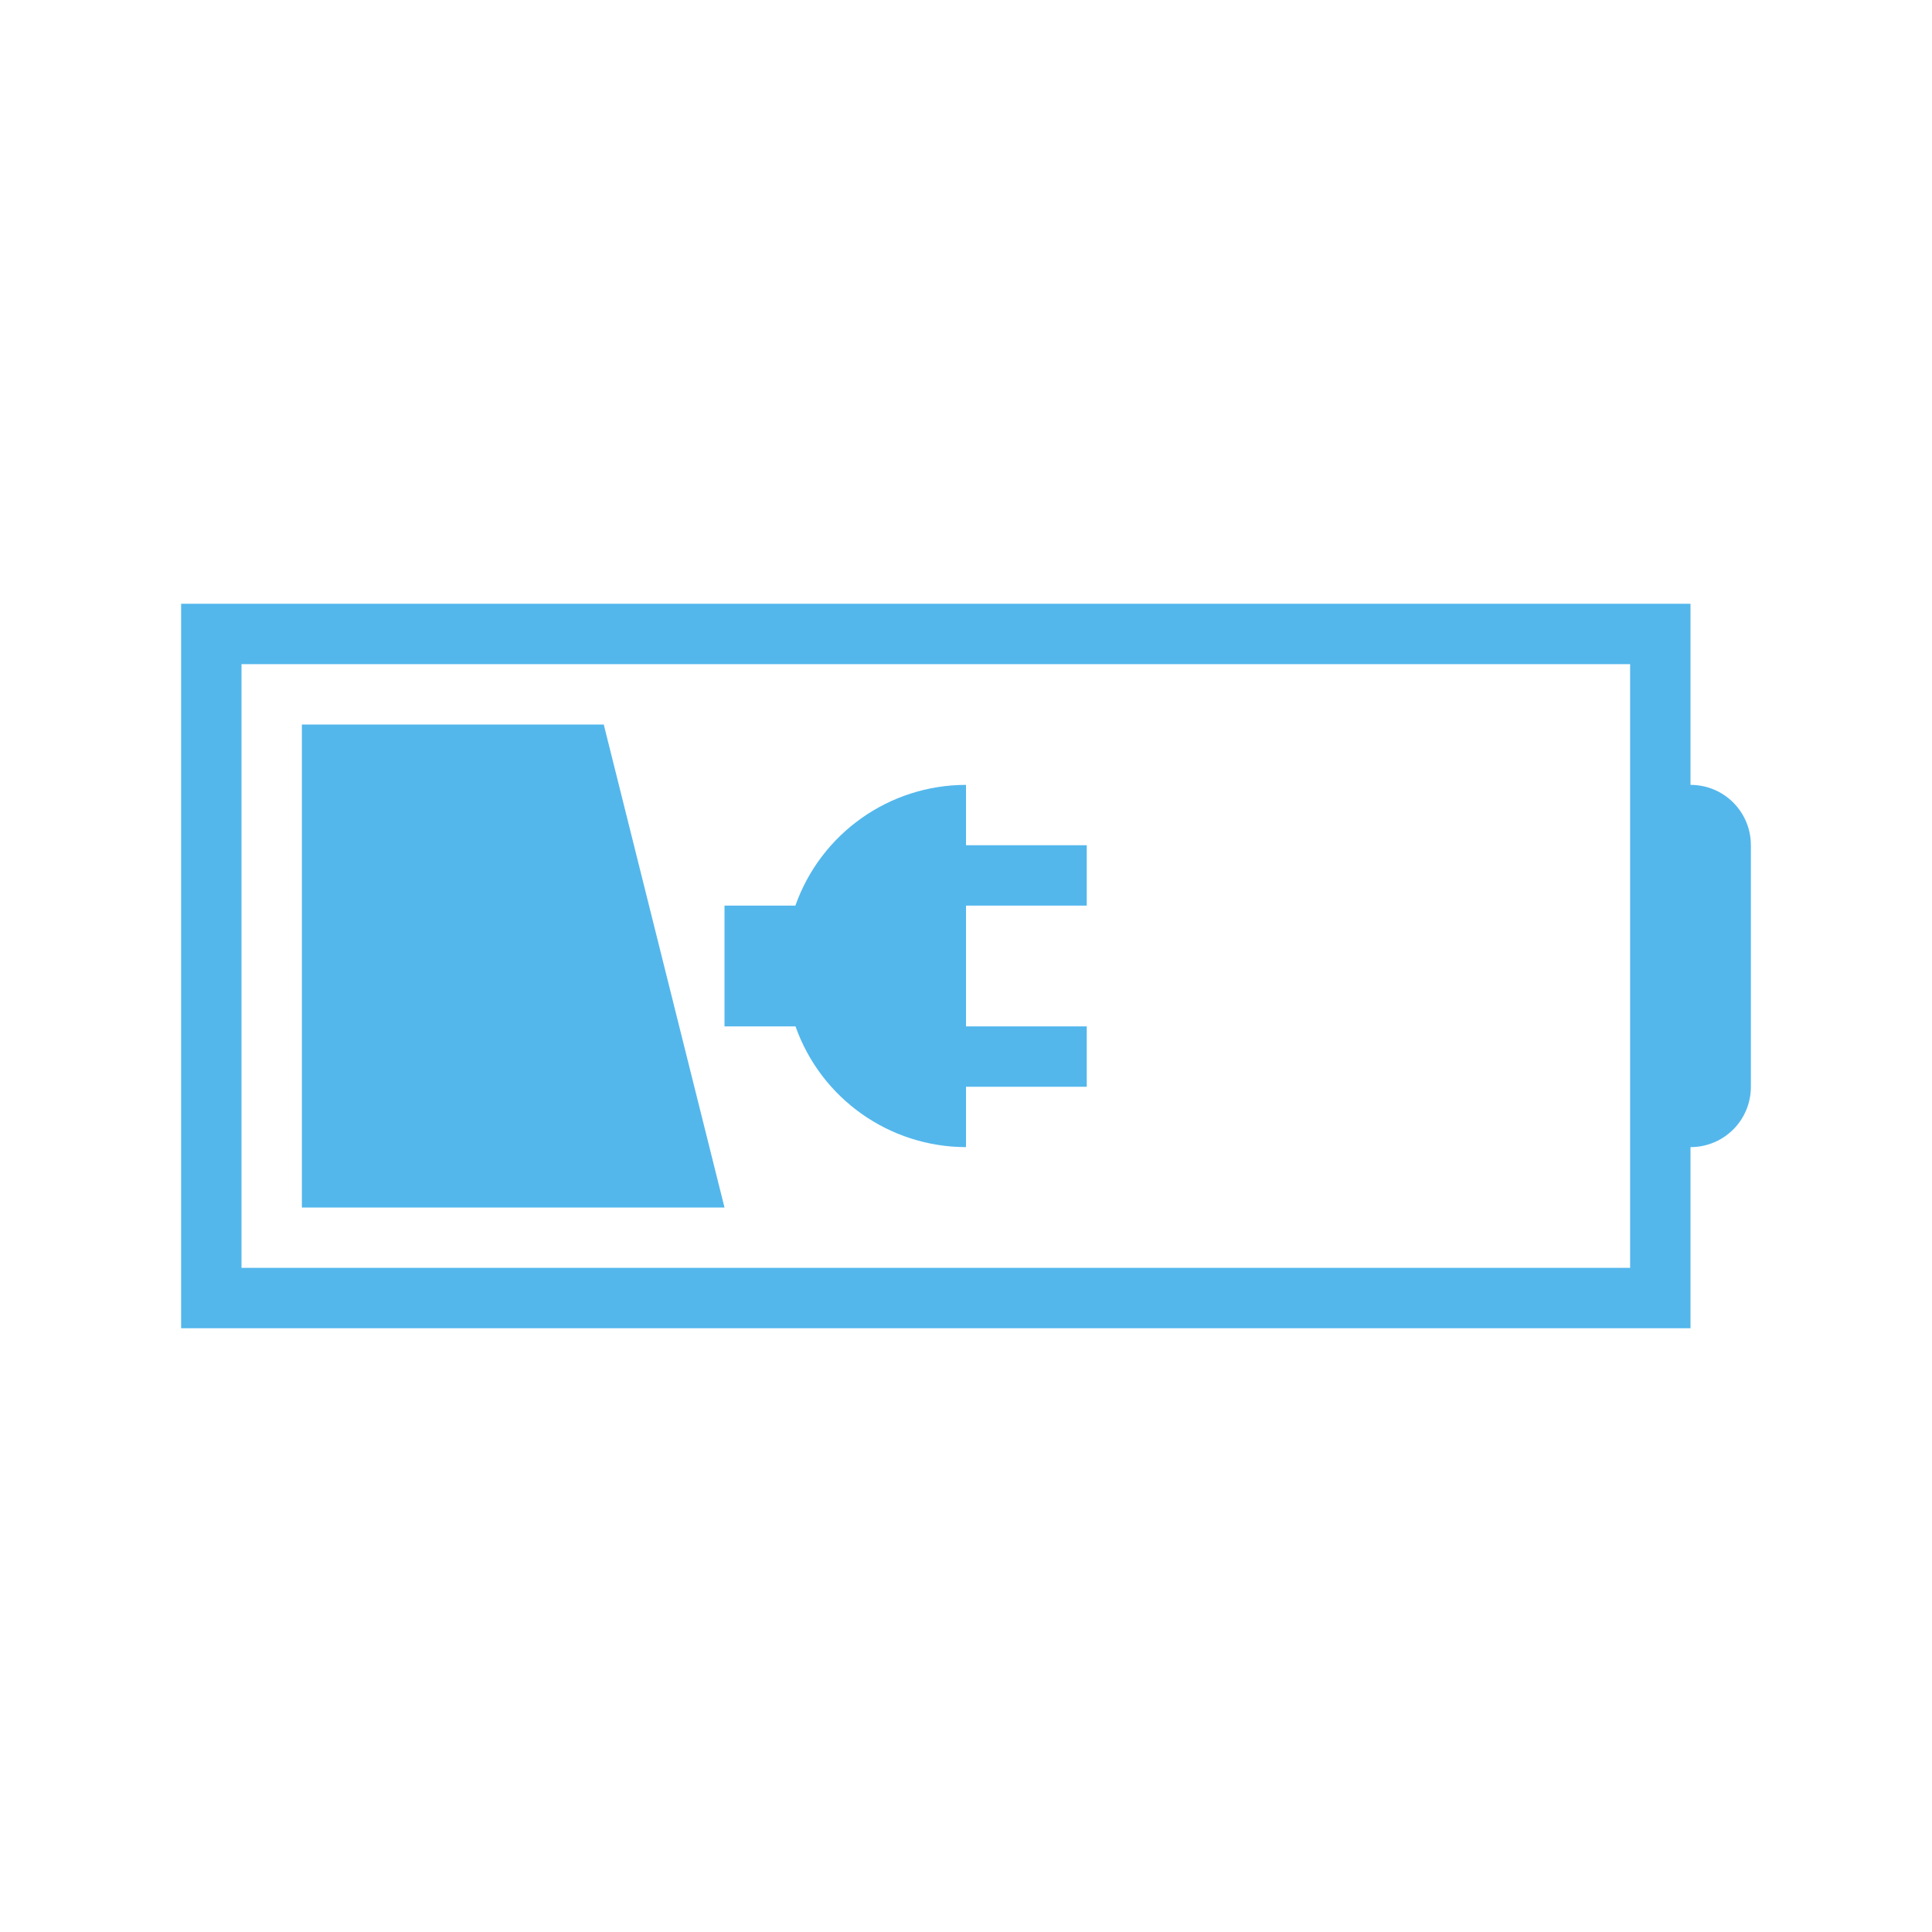
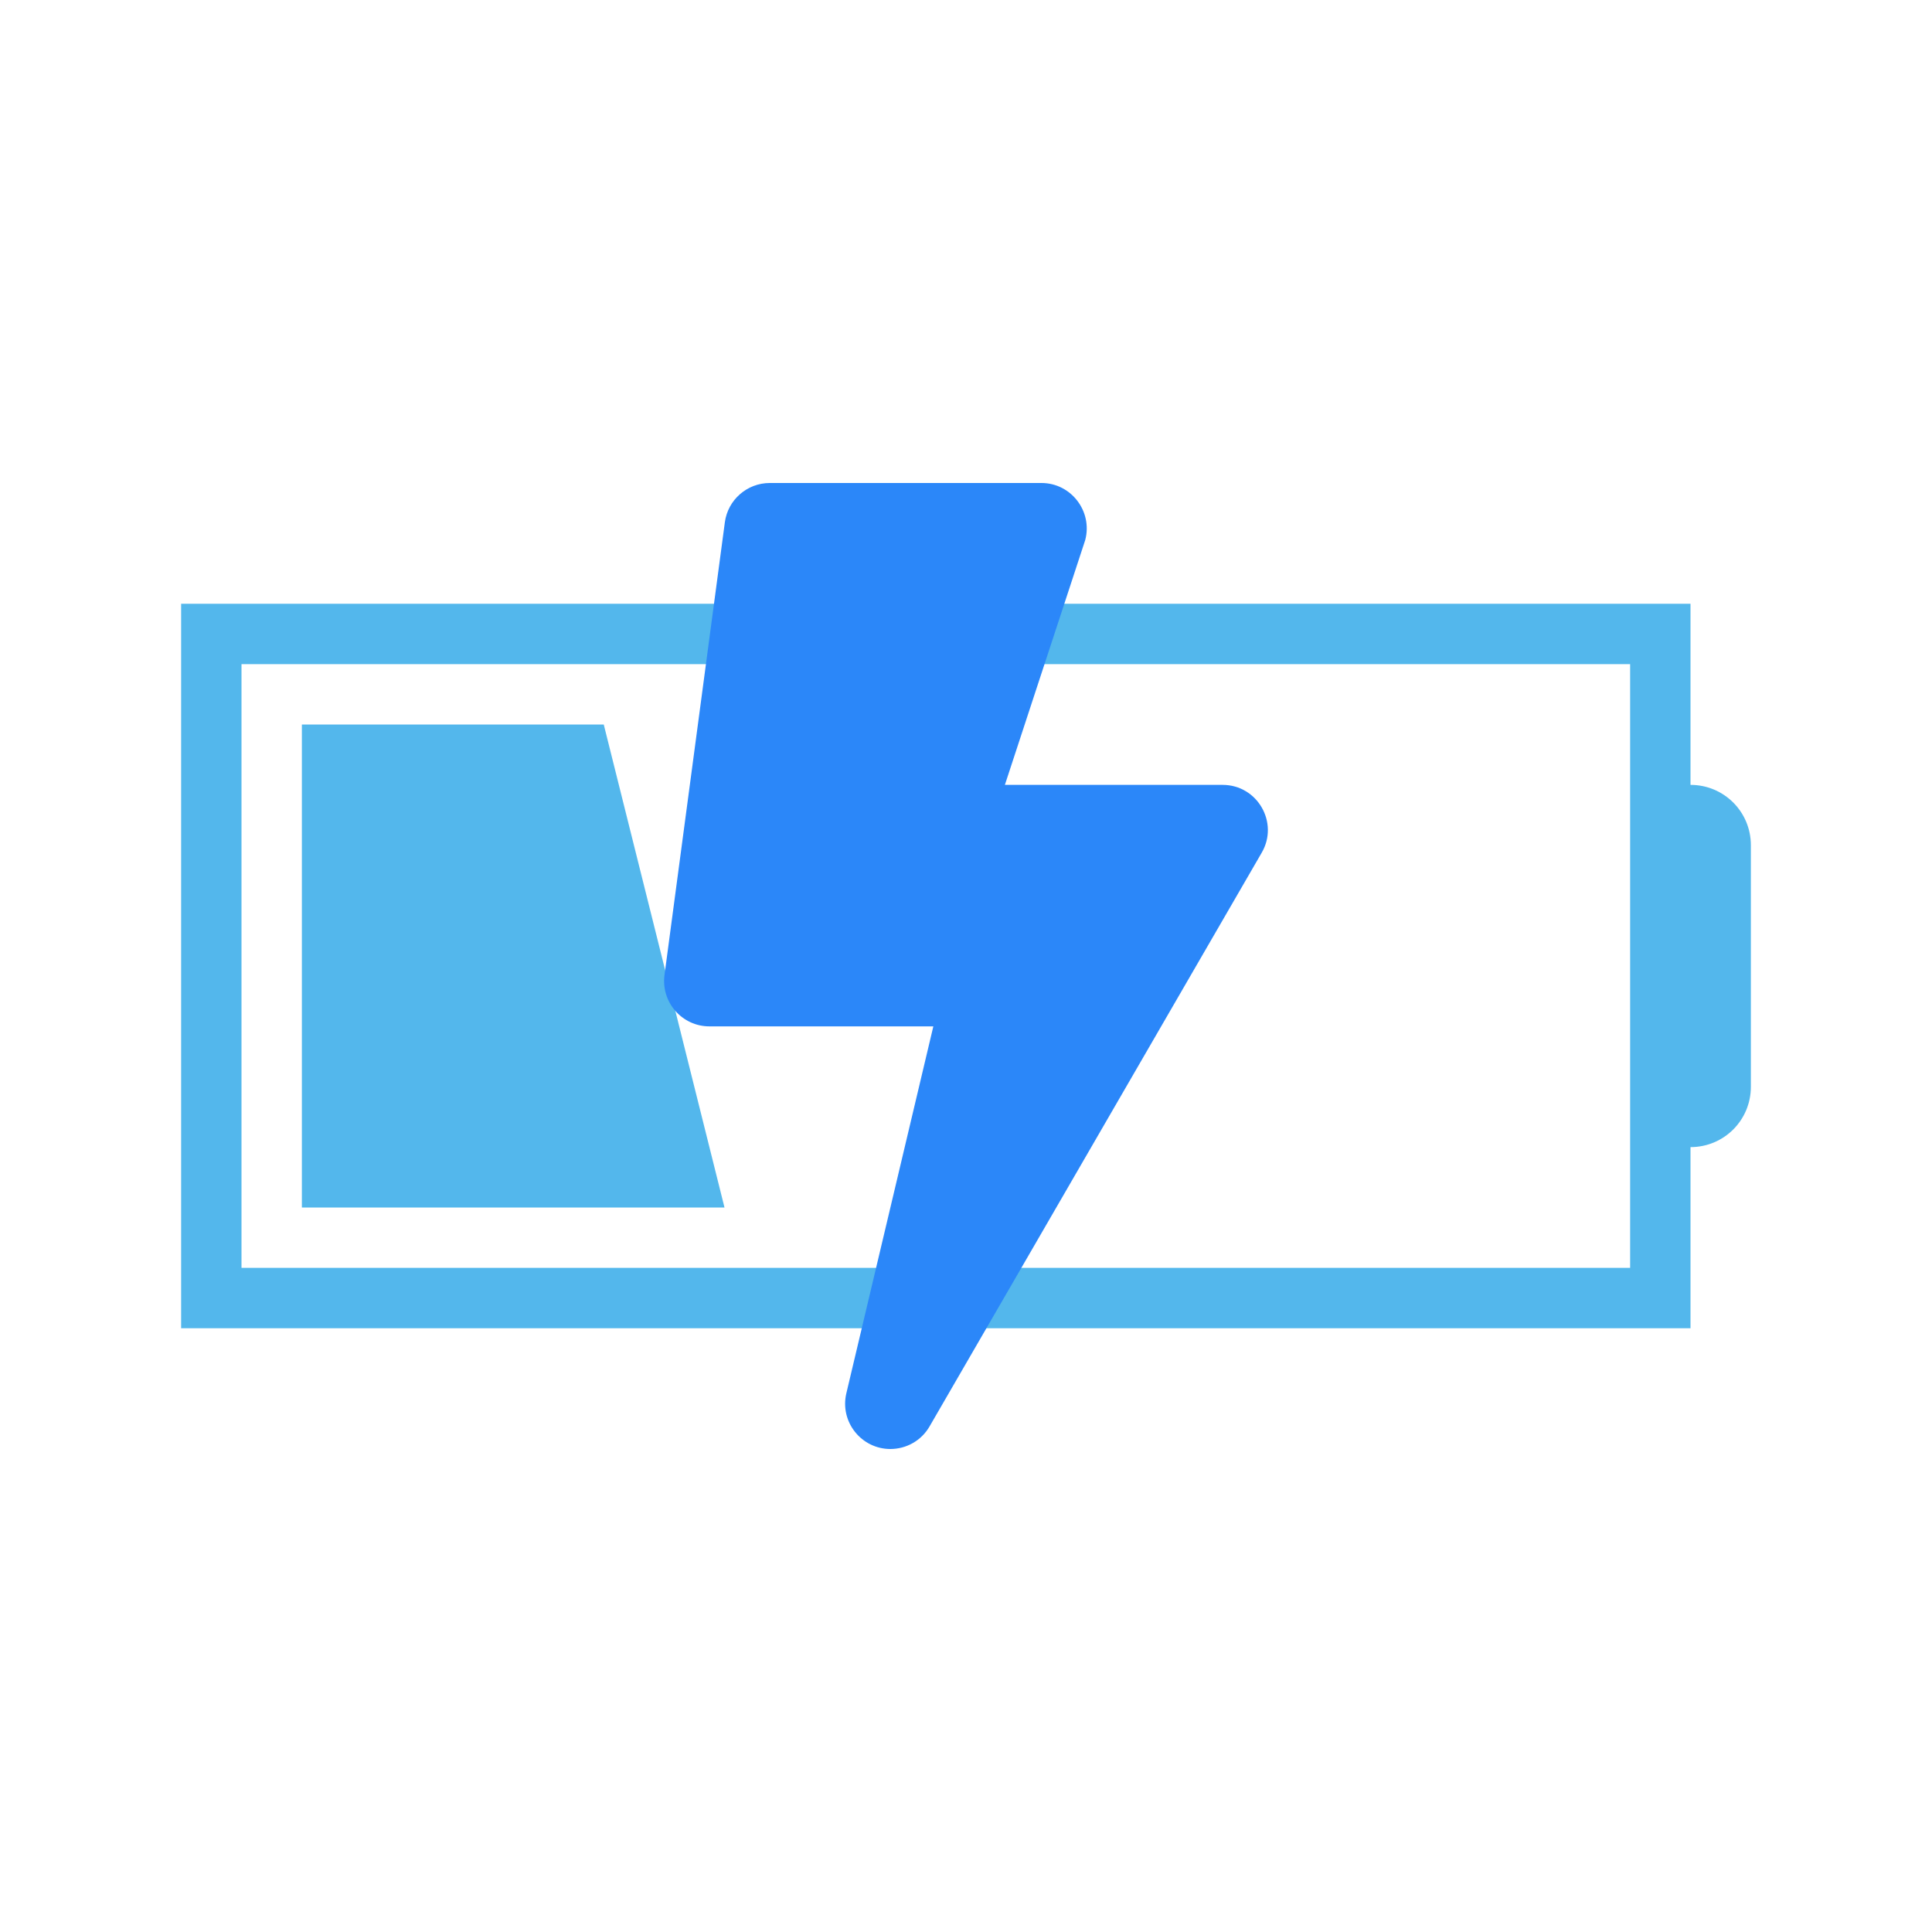
- <svg xmlns="http://www.w3.org/2000/svg" height="32" width="32">
-   <style type="text/css" id="current-color-scheme" color="#53b7ec" fill="#53b7ec" style="">
+ <svg xmlns="http://www.w3.org/2000/svg" id="svg11" version="1.1" width="32" height="32">
+   <defs id="defs15" />
+   <style style="" fill="#53b7ec" color="#53b7ec" id="current-color-scheme" type="text/css">
        .ColorScheme-Text {
            color:#232629;
        }
        .ColorScheme-PositiveText {
            color:#27ae60;
        }
    </style>
-   <g class="ColorScheme-Text" fill="#53b7ec" color="#53b7ec" style="">
-     <path d="M3 10v12h25v-3c.554 0 1-.446 1-1v-4c0-.554-.446-1-1-1v-3zm1 1h23v10H4z" />
-     <path d="M5 12h5l2 8H5z" />
+   <g id="g7" style="" color="#53b7ec" fill="#53b7ec" class="ColorScheme-Text">
+     <path id="path3" d="M3 10v12h25v-3c.554 0 1-.446 1-1v-4c0-.554-.446-1-1-1v-3zm1 1h23v10H4z" />
+     <path id="path5" d="M5 12h5l2 8H5z" />
  </g>
-   <path d="M16 13a3 3 0 0 0-2.826 2H12v2h1.176A3 3 0 0 0 16 19v-1h2v-1h-2v-2h2v-1h-2z" class="ColorScheme-PositiveText" fill="#53b7ec" color="#53b7ec" style="" />
+   <path style="fill:#2b87f9;fill-opacity:1;stroke-width:0.727" d="M 20.25,13 H 16.644 L 17.975,8.944 C 18.1,8.469 17.741,8 17.25,8 h -4.5 c -0.375,0 -0.694,0.278 -0.744,0.65 l -1,7.5 c -0.059,0.45 0.291,0.85 0.744,0.85 h 3.709 l -1.441,6.078 C 13.907,23.553 14.269,24 14.747,24 c 0.263,0 0.513,-0.137 0.65,-0.375 l 5.5,-9.5 C 21.188,13.628 20.828,13 20.25,13 Z" id="path2-361" />
</svg>
